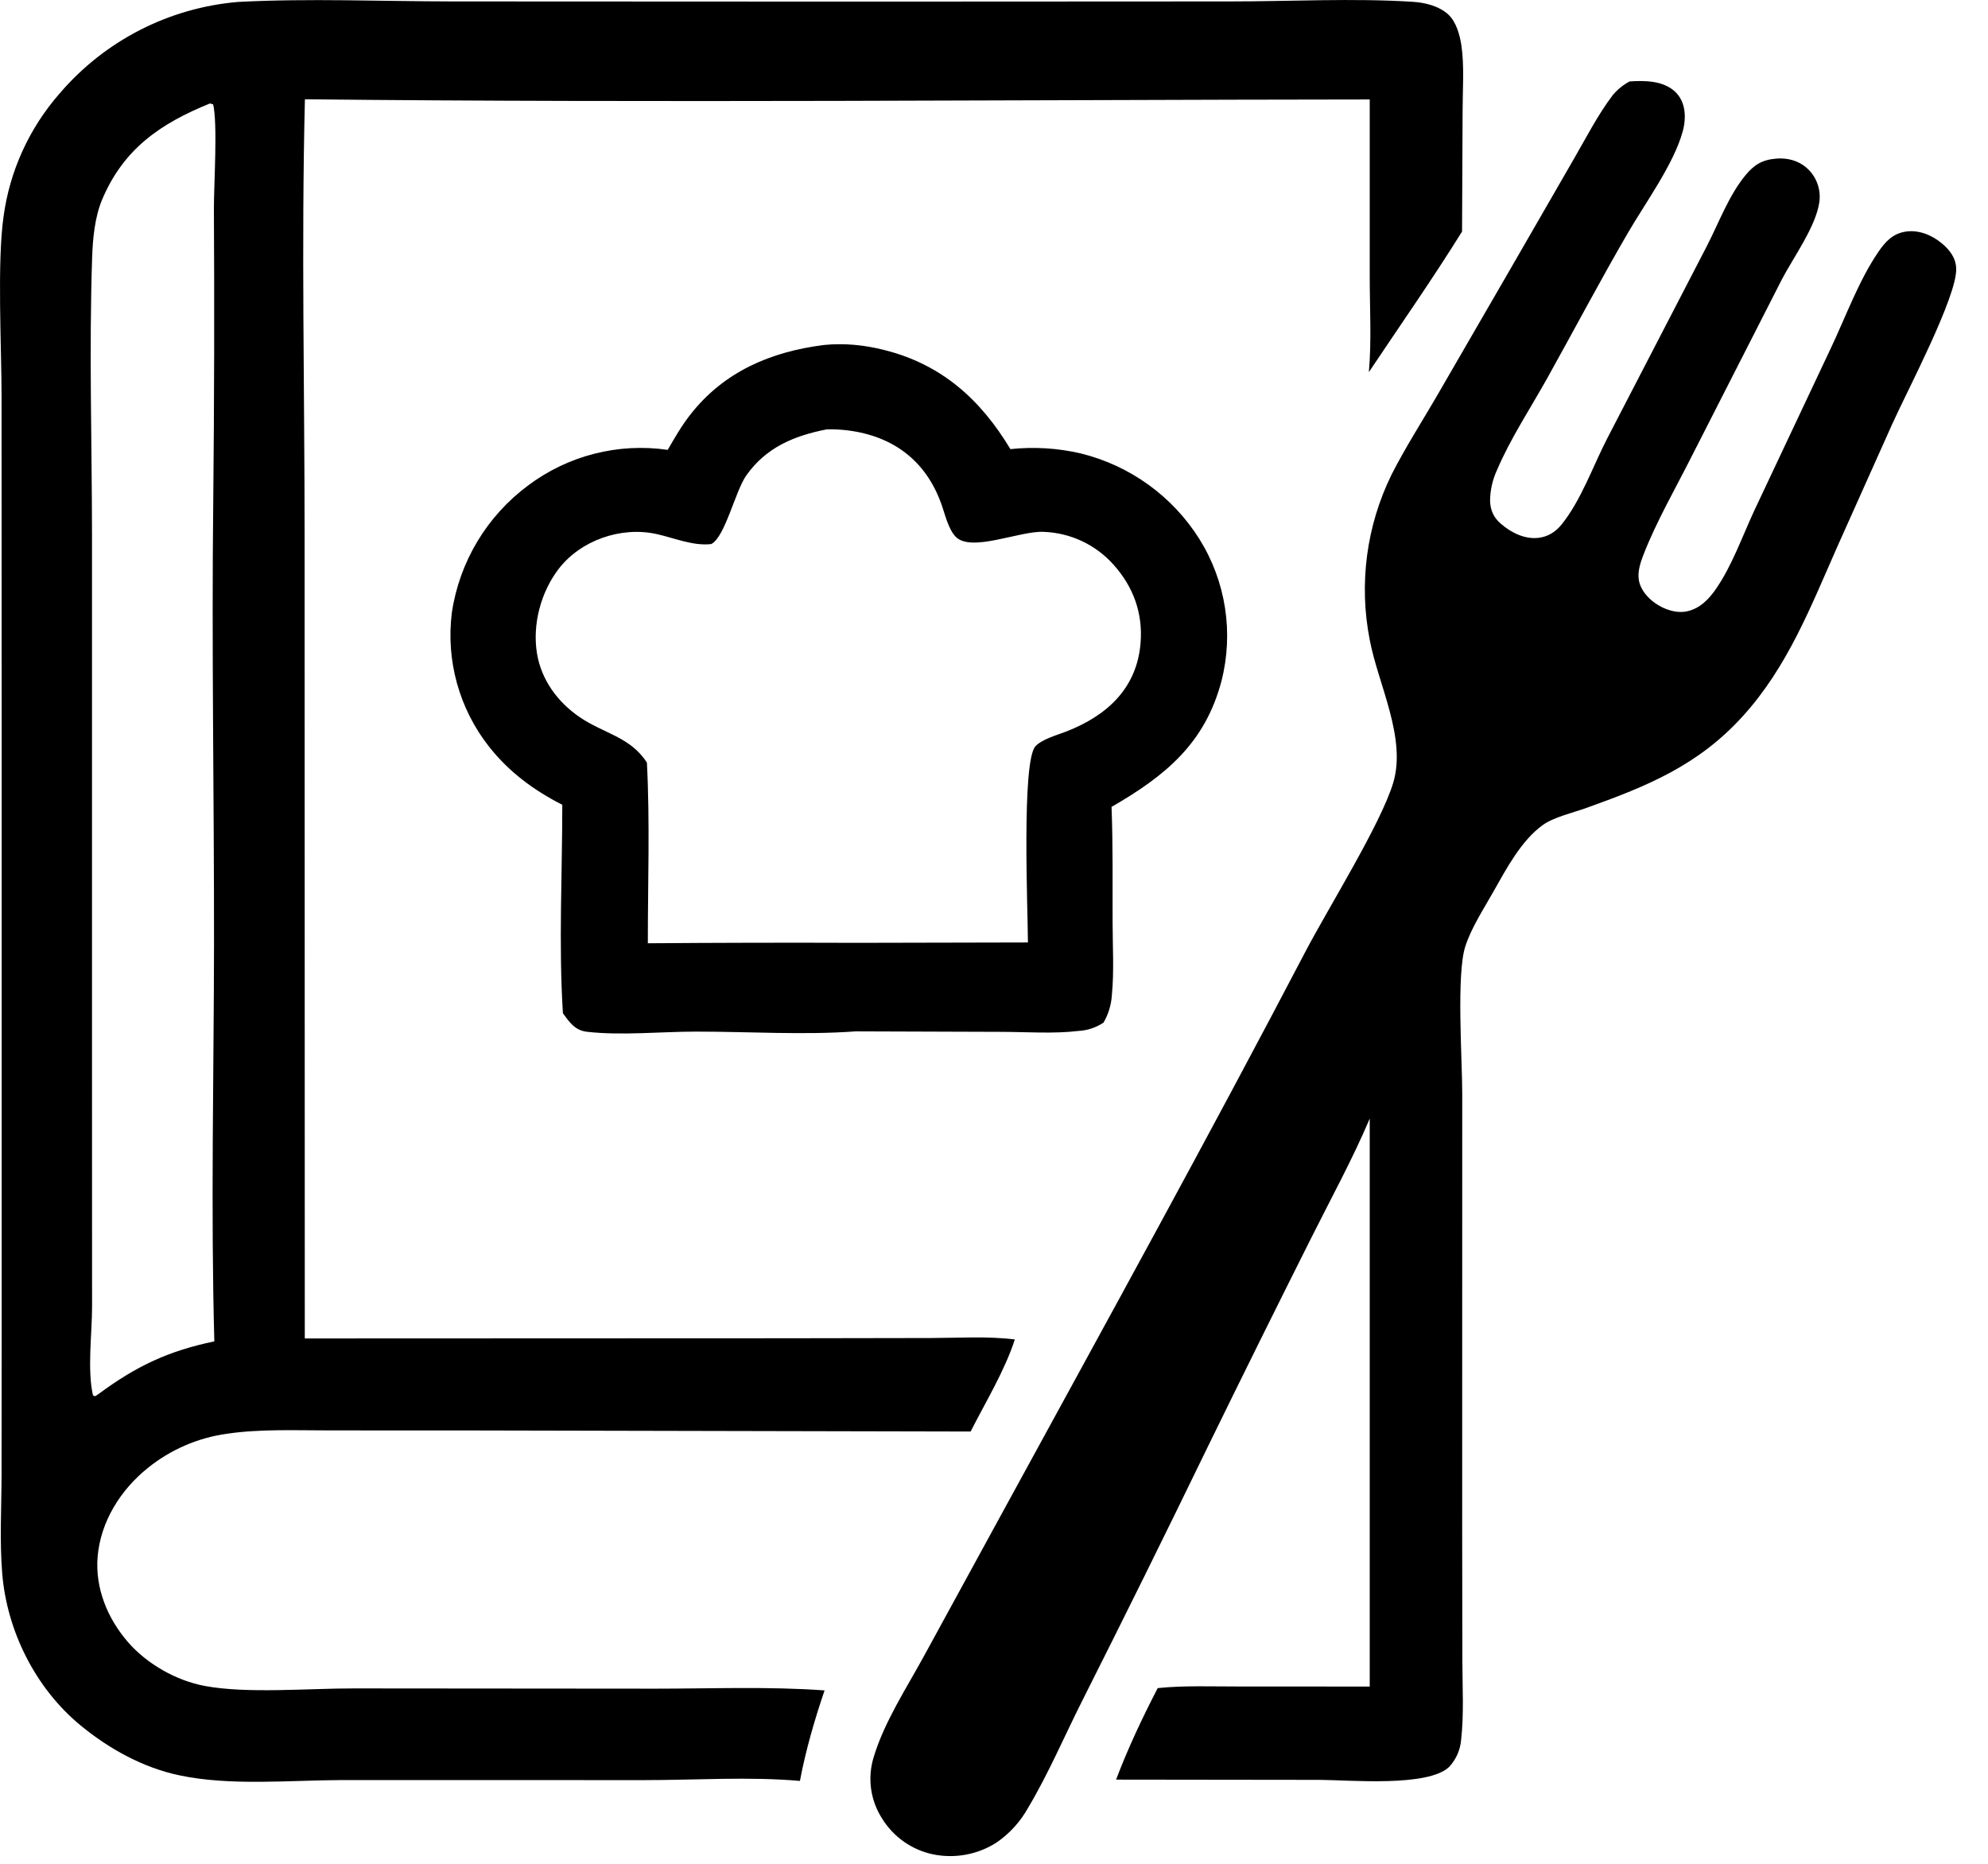
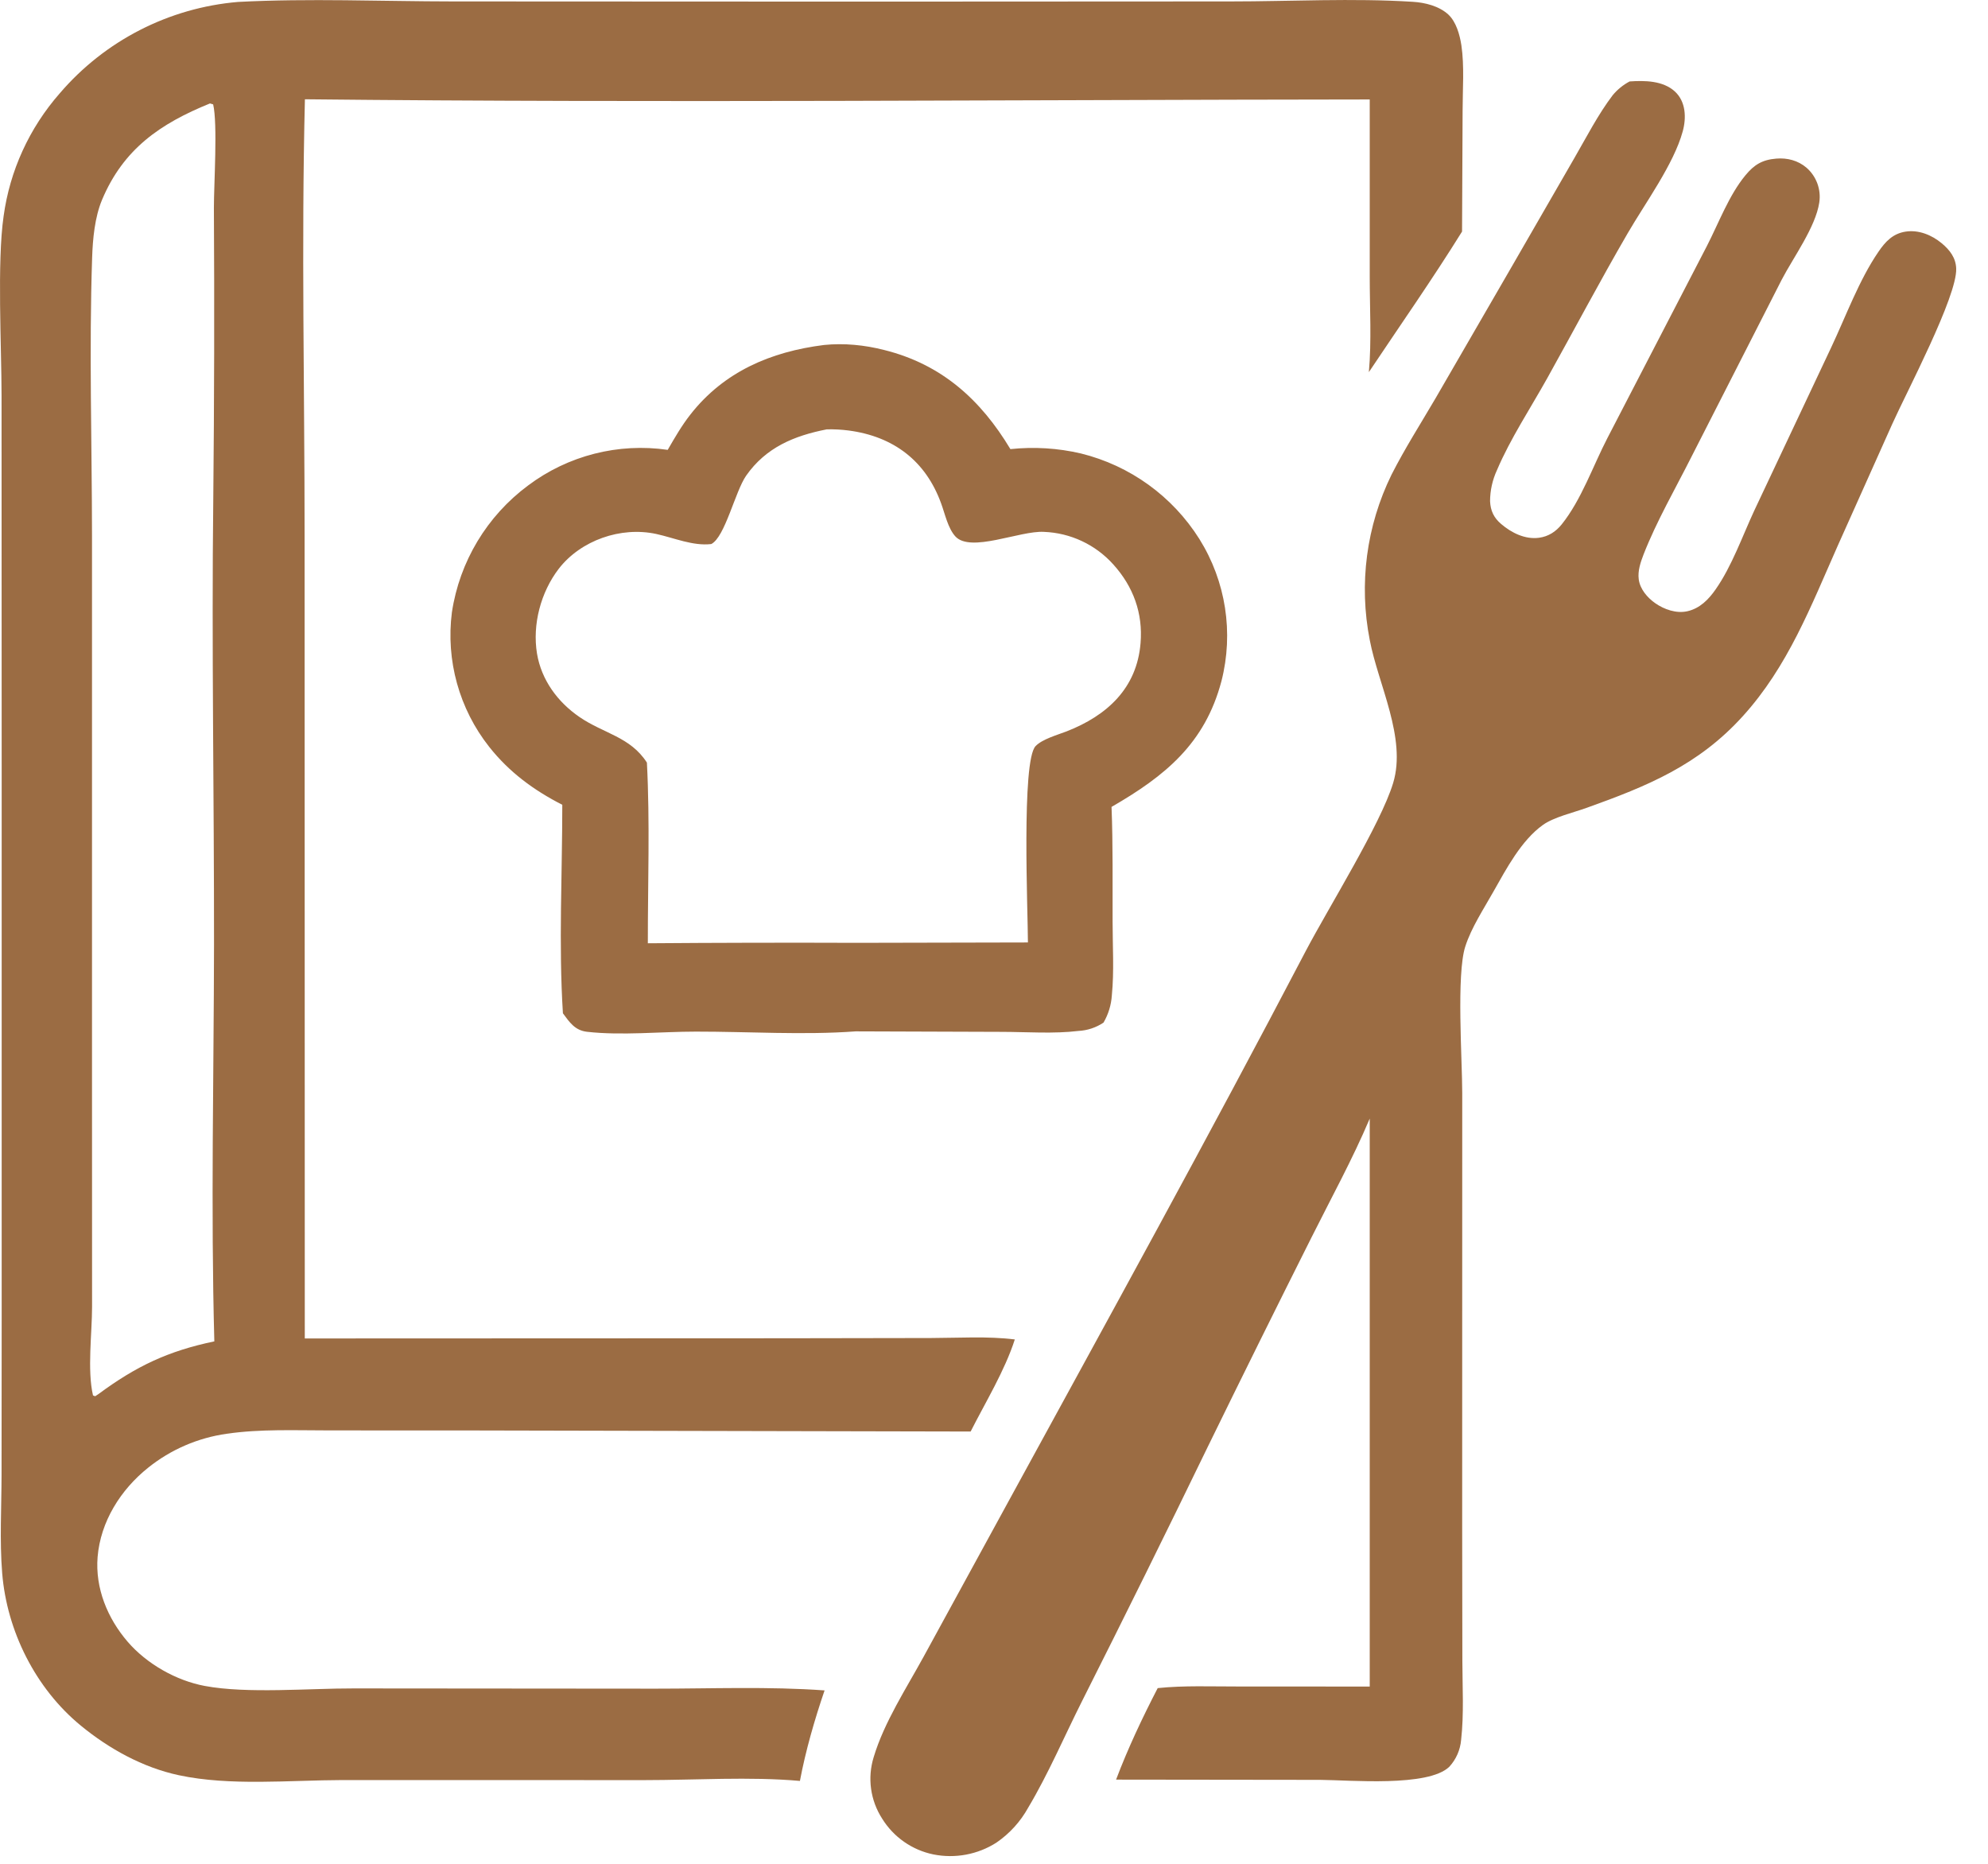
<svg xmlns="http://www.w3.org/2000/svg" width="32" height="30" fill="none">
-   <path fill="#000" d="M13.263 5.553c.322-.033.654 0 .967.08.927.23 1.556.8 2.034 1.596.38-.04.763-.017 1.135.07a3.14 3.14 0 0 1 1.907 1.377 2.94 2.94 0 0 1 .355 2.288c-.265 1.002-.902 1.524-1.769 2.024.024.616.015 1.235.017 1.85 0 .39.026.796-.012 1.182a1 1 0 0 1-.134.44.8.8 0 0 1-.403.134c-.397.048-.828.016-1.228.015l-2.359-.008c-.839.062-1.727.003-2.572.004-.562 0-1.194.066-1.75.003-.197-.022-.282-.152-.39-.298-.07-1.105-.01-2.247-.01-3.356-.462-.236-.855-.526-1.177-.933a2.9 2.9 0 0 1-.6-2.165 3.12 3.12 0 0 1 1.227-2.042 3.02 3.02 0 0 1 2.247-.573c.113-.196.226-.392.366-.57.54-.689 1.292-1.01 2.149-1.118m.045 1.358c-.526.103-.98.291-1.298.746-.177.255-.34.988-.561 1.1-.294.035-.6-.1-.885-.162-.57-.124-1.216.102-1.57.56-.29.378-.427.898-.35 1.366.071.423.33.778.685 1.021.386.265.817.317 1.084.733.05.963.014 1.943.015 2.908a298 298 0 0 1 3.372-.007l2.746-.006c0-.489-.106-2.922.123-3.16.107-.113.353-.181.498-.237.654-.255 1.133-.696 1.192-1.421.04-.48-.116-.91-.439-1.267a1.58 1.58 0 0 0-1.117-.524c-.387-.022-1.183.343-1.427.071-.118-.132-.165-.36-.226-.526-.247-.685-.765-1.082-1.493-1.177a2.3 2.3 0 0 0-.349-.018M26.23 1.311c.244-.017.536-.014.728.16.18.164.188.426.128.644-.144.528-.608 1.16-.886 1.64-.447.769-.863 1.558-1.296 2.335-.268.48-.593.972-.807 1.475a1.2 1.2 0 0 0-.112.503c.007.152.06.266.178.366.166.142.385.252.61.222.15-.02.27-.098.363-.213.318-.395.506-.945.738-1.392l1.6-3.089c.19-.369.357-.822.622-1.141.14-.17.271-.25.496-.268.177-.015.35.03.486.146a.62.62 0 0 1 .206.562c-.061.397-.415.878-.604 1.24L27.228 7.35c-.259.514-.563 1.039-.772 1.574-.048.125-.096.264-.078.4.02.158.139.297.267.386.143.1.338.168.514.129.203-.045.345-.191.458-.354.259-.37.43-.856.62-1.265l1.24-2.63c.235-.498.448-1.084.76-1.538.111-.163.232-.293.438-.324.209-.032.42.055.578.186.132.109.23.237.235.41.016.448-.805 2-1.028 2.498l-.88 1.965c-.43.969-.8 1.94-1.527 2.741-.716.79-1.532 1.124-2.516 1.476-.207.075-.525.148-.701.274-.348.248-.59.708-.795 1.07-.157.28-.357.582-.455.887-.145.449-.049 1.821-.049 2.363l-.001 6.996.003 2.139c.001.419.027.857-.02 1.273a.73.73 0 0 1-.19.432c-.341.33-1.597.214-2.079.211l-3.285-.004c.19-.502.423-.996.67-1.473.426-.044.864-.025 1.293-.026l2.12.001v-9.142c-.275.65-.624 1.286-.94 1.918a351 351 0 0 0-1.668 3.367 298 298 0 0 1-2.023 4.092c-.286.568-.54 1.166-.866 1.713a1.65 1.65 0 0 1-.512.564c-.3.192-.665.26-1.015.19a1.27 1.27 0 0 1-.825-.577 1.18 1.18 0 0 1-.135-.991c.169-.562.524-1.104.805-1.618l1.336-2.445c1.618-2.962 3.25-5.922 4.814-8.912.37-.704 1.205-2.04 1.406-2.703.219-.723-.241-1.588-.376-2.298a4.2 4.2 0 0 1 .35-2.665c.214-.421.471-.824.71-1.232l1.233-2.13.996-1.727c.197-.34.384-.707.622-1.02a.9.9 0 0 1 .271-.22" />
-   <path fill="#000" d="M3.833.031c1.142-.06 2.31-.009 3.455-.008l6.564.003 5.956-.003c.966 0 1.97-.055 2.933.006.197.012.42.067.57.203.13.12.186.329.212.495.05.339.02.71.02 1.053l-.009 1.947c-.476.766-.998 1.511-1.5 2.263.045-.504.014-1.029.014-1.536V1.601c-5.711.005-11.43.057-17.14-.003-.058 2.336-.005 4.687-.005 7.025l.003 12.921 7.698-.003 2.383-.004c.441-.001.91-.032 1.348.023-.162.503-.471 1.008-.711 1.482l-7.934-.017-2.39-.001c-.544 0-1.11-.025-1.65.054a2.6 2.6 0 0 0-1.265.546c-.444.355-.767.868-.814 1.438-.04.501.158.985.484 1.364.306.355.777.624 1.24.711.68.128 1.687.038 2.402.04l4.854.004c.903 0 1.822-.037 2.722.028-.16.467-.306.973-.397 1.457-.814-.072-1.68-.013-2.502-.013l-4.861-.001c-.846.002-1.81.099-2.635-.078-.58-.124-1.124-.426-1.577-.798C.57 27.176.11 26.251.035 25.32c-.042-.52-.011-1.06-.01-1.581l.002-2.533v-8.76L.025 6.372c0-.781-.074-2.155.033-2.892.1-.732.413-1.418.903-1.977A4.25 4.25 0 0 1 3.833.031M3.38 1.665c-.804.326-1.394.735-1.737 1.55-.118.282-.15.63-.16.932-.05 1.487-.003 2.991-.002 4.48v8.594l.001 3.81c0 .43-.08 1.02.015 1.43l.035.013.053-.035c.606-.448 1.12-.693 1.865-.848-.058-2.124-.008-4.264-.005-6.389.002-2.388-.04-4.781-.012-7.17a296 296 0 0 0 .01-4.687c0-.376.062-1.356-.012-1.665z" />
+   <path fill="#9b6c43" d="M13.263 5.553c.322-.033.654 0 .967.08.927.23 1.556.8 2.034 1.596.38-.04.763-.017 1.135.07a3.14 3.14 0 0 1 1.907 1.377 2.94 2.94 0 0 1 .355 2.288c-.265 1.002-.902 1.524-1.769 2.024.024.616.015 1.235.017 1.85 0 .39.026.796-.012 1.182a1 1 0 0 1-.134.44.8.8 0 0 1-.403.134c-.397.048-.828.016-1.228.015l-2.359-.008c-.839.062-1.727.003-2.572.004-.562 0-1.194.066-1.75.003-.197-.022-.282-.152-.39-.298-.07-1.105-.01-2.247-.01-3.356-.462-.236-.855-.526-1.177-.933a2.9 2.9 0 0 1-.6-2.165 3.12 3.12 0 0 1 1.227-2.042 3.02 3.02 0 0 1 2.247-.573c.113-.196.226-.392.366-.57.54-.689 1.292-1.01 2.149-1.118m.045 1.358c-.526.103-.98.291-1.298.746-.177.255-.34.988-.561 1.1-.294.035-.6-.1-.885-.162-.57-.124-1.216.102-1.57.56-.29.378-.427.898-.35 1.366.071.423.33.778.685 1.021.386.265.817.317 1.084.733.05.963.014 1.943.015 2.908a298 298 0 0 1 3.372-.007l2.746-.006c0-.489-.106-2.922.123-3.16.107-.113.353-.181.498-.237.654-.255 1.133-.696 1.192-1.421.04-.48-.116-.91-.439-1.267a1.58 1.58 0 0 0-1.117-.524c-.387-.022-1.183.343-1.427.071-.118-.132-.165-.36-.226-.526-.247-.685-.765-1.082-1.493-1.177a2.3 2.3 0 0 0-.349-.018M26.23 1.311c.244-.017.536-.014.728.16.18.164.188.426.128.644-.144.528-.608 1.16-.886 1.64-.447.769-.863 1.558-1.296 2.335-.268.48-.593.972-.807 1.475a1.2 1.2 0 0 0-.112.503c.007.152.06.266.178.366.166.142.385.252.61.222.15-.02.27-.098.363-.213.318-.395.506-.945.738-1.392l1.6-3.089c.19-.369.357-.822.622-1.141.14-.17.271-.25.496-.268.177-.015.35.03.486.146a.62.62 0 0 1 .206.562c-.061.397-.415.878-.604 1.24L27.228 7.35c-.259.514-.563 1.039-.772 1.574-.048.125-.096.264-.078.4.02.158.139.297.267.386.143.1.338.168.514.129.203-.045.345-.191.458-.354.259-.37.43-.856.62-1.265l1.24-2.63c.235-.498.448-1.084.76-1.538.111-.163.232-.293.438-.324.209-.032.42.055.578.186.132.109.23.237.235.41.016.448-.805 2-1.028 2.498l-.88 1.965c-.43.969-.8 1.94-1.527 2.741-.716.79-1.532 1.124-2.516 1.476-.207.075-.525.148-.701.274-.348.248-.59.708-.795 1.07-.157.28-.357.582-.455.887-.145.449-.049 1.821-.049 2.363l-.001 6.996.003 2.139c.001.419.027.857-.02 1.273a.73.73 0 0 1-.19.432c-.341.33-1.597.214-2.079.211l-3.285-.004c.19-.502.423-.996.67-1.473.426-.044.864-.025 1.293-.026l2.12.001v-9.142c-.275.65-.624 1.286-.94 1.918a351 351 0 0 0-1.668 3.367 298 298 0 0 1-2.023 4.092c-.286.568-.54 1.166-.866 1.713a1.65 1.65 0 0 1-.512.564c-.3.192-.665.26-1.015.19a1.27 1.27 0 0 1-.825-.577 1.18 1.18 0 0 1-.135-.991c.169-.562.524-1.104.805-1.618l1.336-2.445c1.618-2.962 3.25-5.922 4.814-8.912.37-.704 1.205-2.04 1.406-2.703.219-.723-.241-1.588-.376-2.298a4.2 4.2 0 0 1 .35-2.665c.214-.421.471-.824.71-1.232l1.233-2.13.996-1.727c.197-.34.384-.707.622-1.02a.9.9 0 0 1 .271-.22" />
+   <path fill="#9b6c43" d="M3.833.031c1.142-.06 2.31-.009 3.455-.008l6.564.003 5.956-.003c.966 0 1.97-.055 2.933.006.197.012.42.067.57.203.13.12.186.329.212.495.05.339.02.71.02 1.053l-.009 1.947c-.476.766-.998 1.511-1.5 2.263.045-.504.014-1.029.014-1.536V1.601c-5.711.005-11.43.057-17.14-.003-.058 2.336-.005 4.687-.005 7.025l.003 12.921 7.698-.003 2.383-.004c.441-.001.91-.032 1.348.023-.162.503-.471 1.008-.711 1.482l-7.934-.017-2.39-.001c-.544 0-1.11-.025-1.65.054a2.6 2.6 0 0 0-1.265.546c-.444.355-.767.868-.814 1.438-.04.501.158.985.484 1.364.306.355.777.624 1.24.711.68.128 1.687.038 2.402.04l4.854.004c.903 0 1.822-.037 2.722.028-.16.467-.306.973-.397 1.457-.814-.072-1.68-.013-2.502-.013l-4.861-.001c-.846.002-1.81.099-2.635-.078-.58-.124-1.124-.426-1.577-.798C.57 27.176.11 26.251.035 25.32c-.042-.52-.011-1.06-.01-1.581l.002-2.533v-8.76L.025 6.372c0-.781-.074-2.155.033-2.892.1-.732.413-1.418.903-1.977A4.25 4.25 0 0 1 3.833.031M3.38 1.665c-.804.326-1.394.735-1.737 1.55-.118.282-.15.63-.16.932-.05 1.487-.003 2.991-.002 4.48v8.594l.001 3.81c0 .43-.08 1.02.015 1.43l.035.013.053-.035c.606-.448 1.12-.693 1.865-.848-.058-2.124-.008-4.264-.005-6.389.002-2.388-.04-4.781-.012-7.17a296 296 0 0 0 .01-4.687c0-.376.062-1.356-.012-1.665z" />
</svg>
